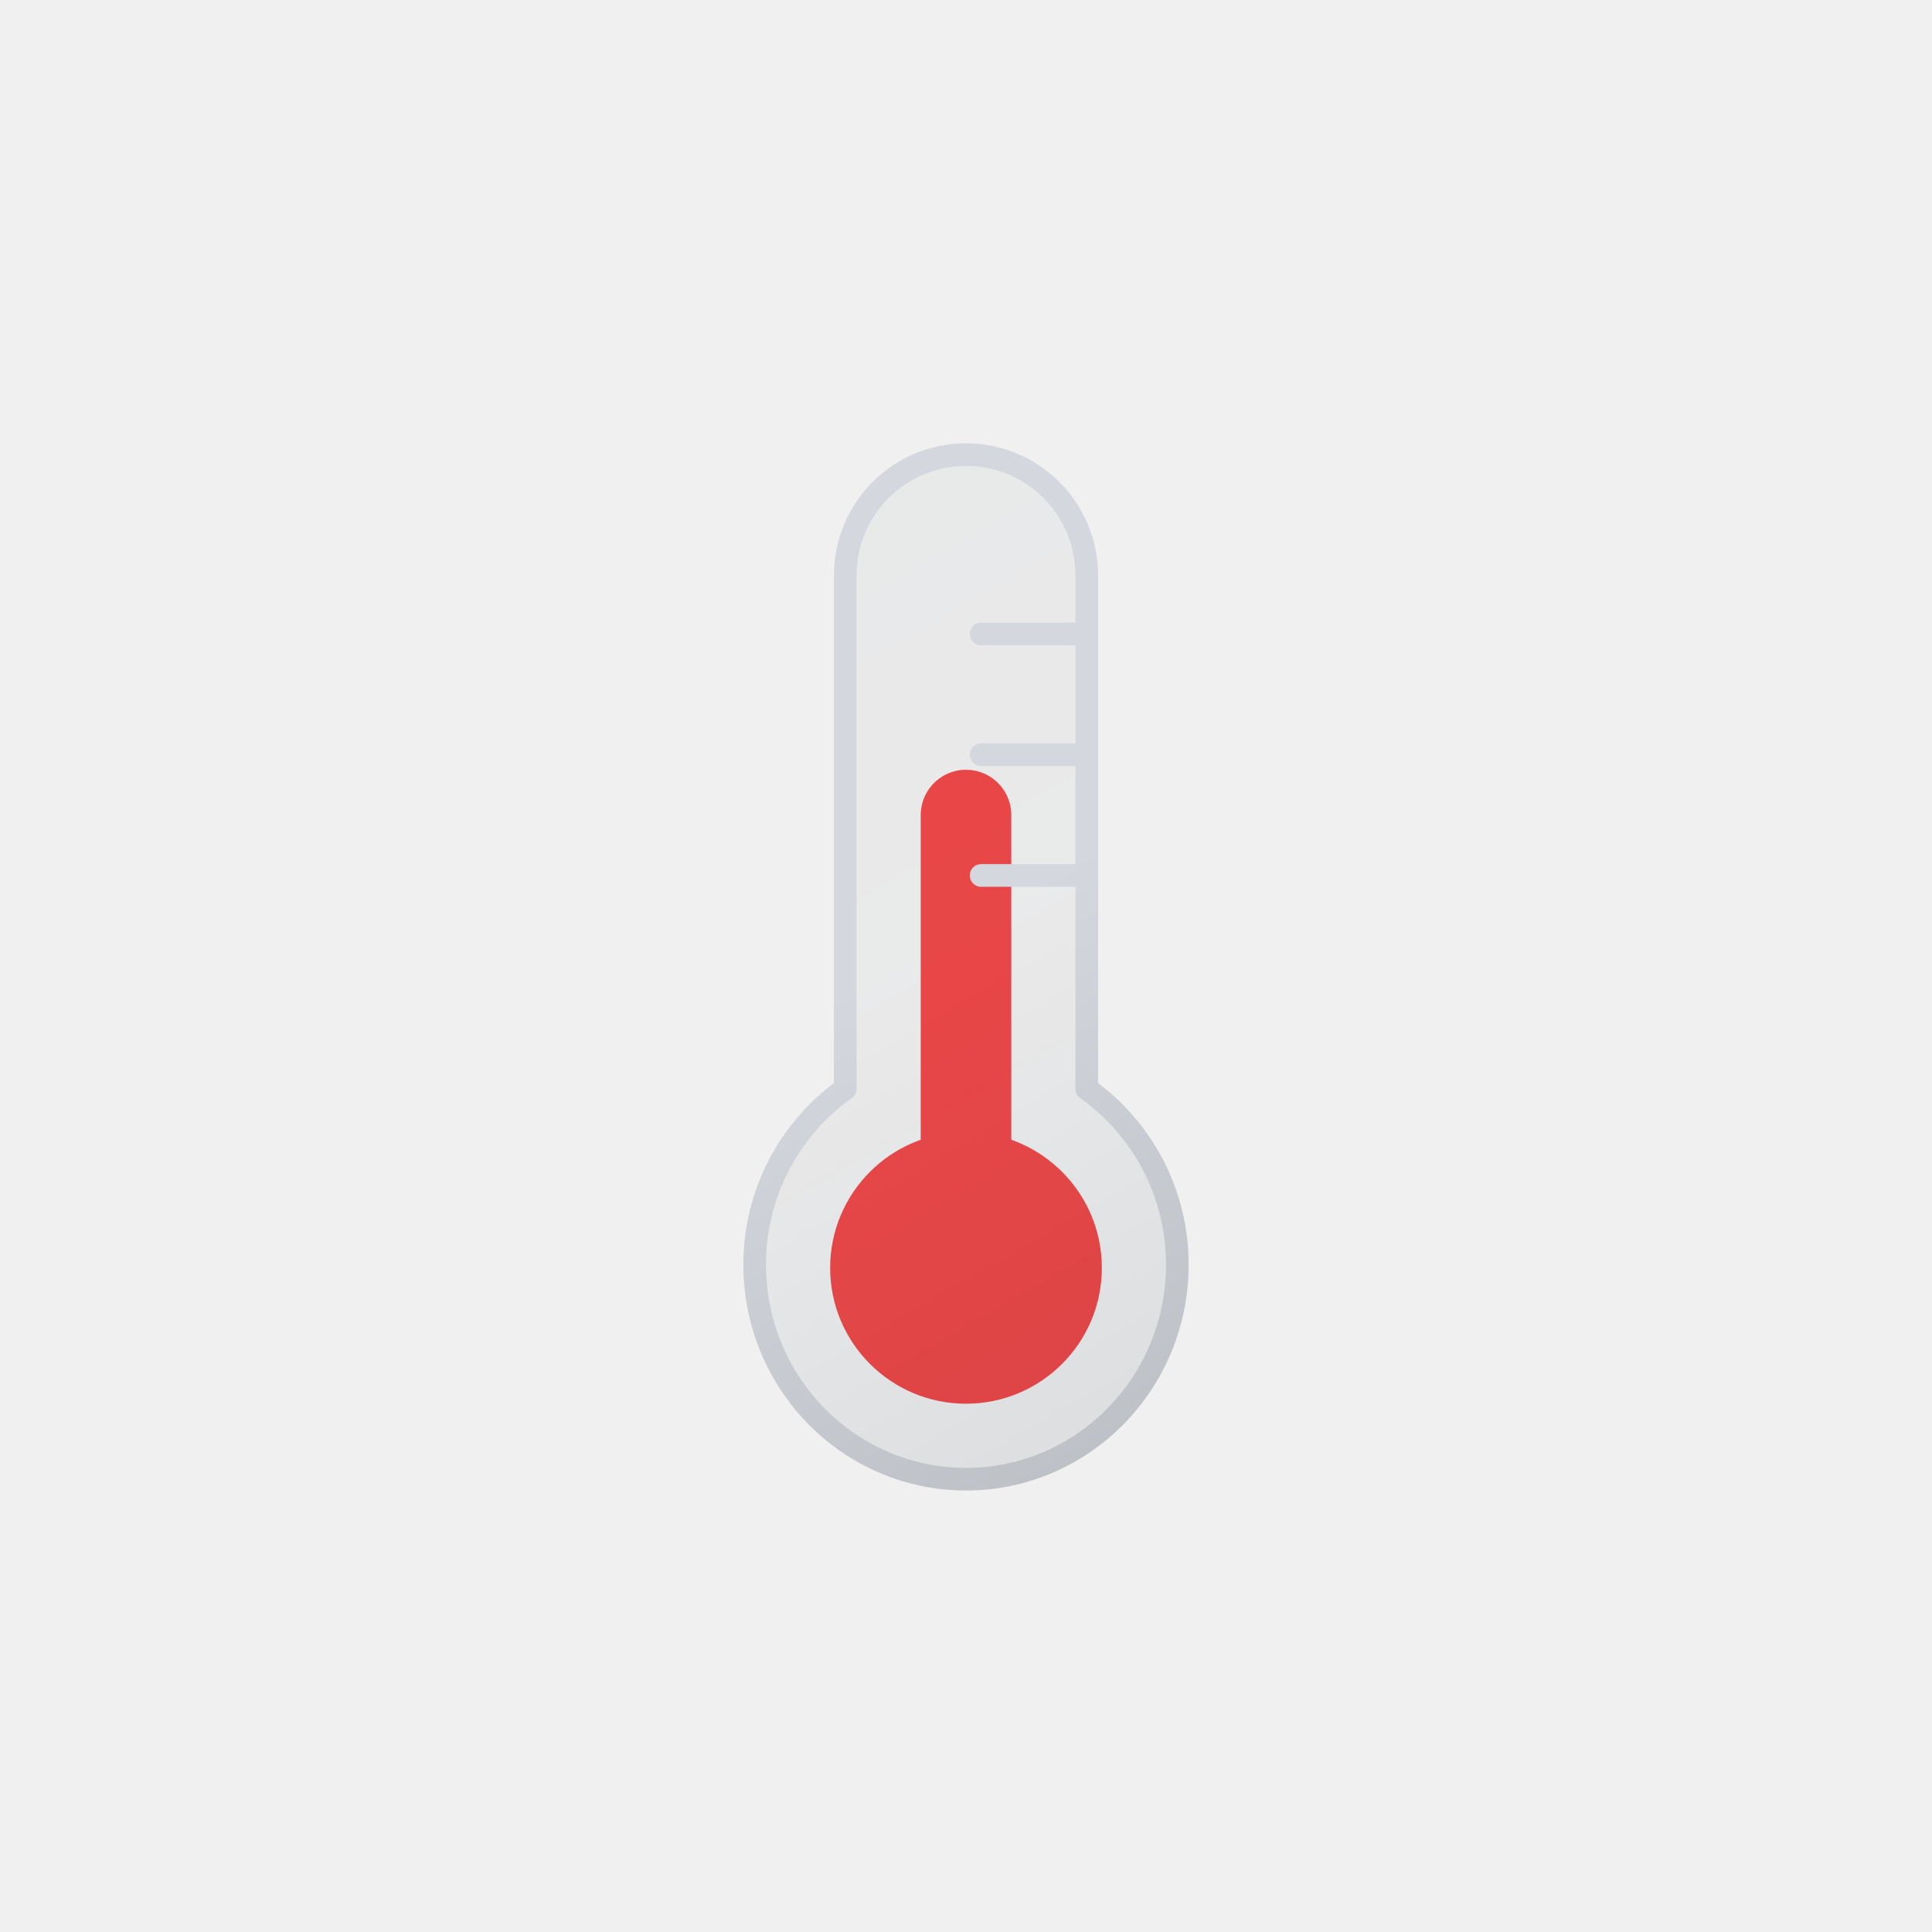
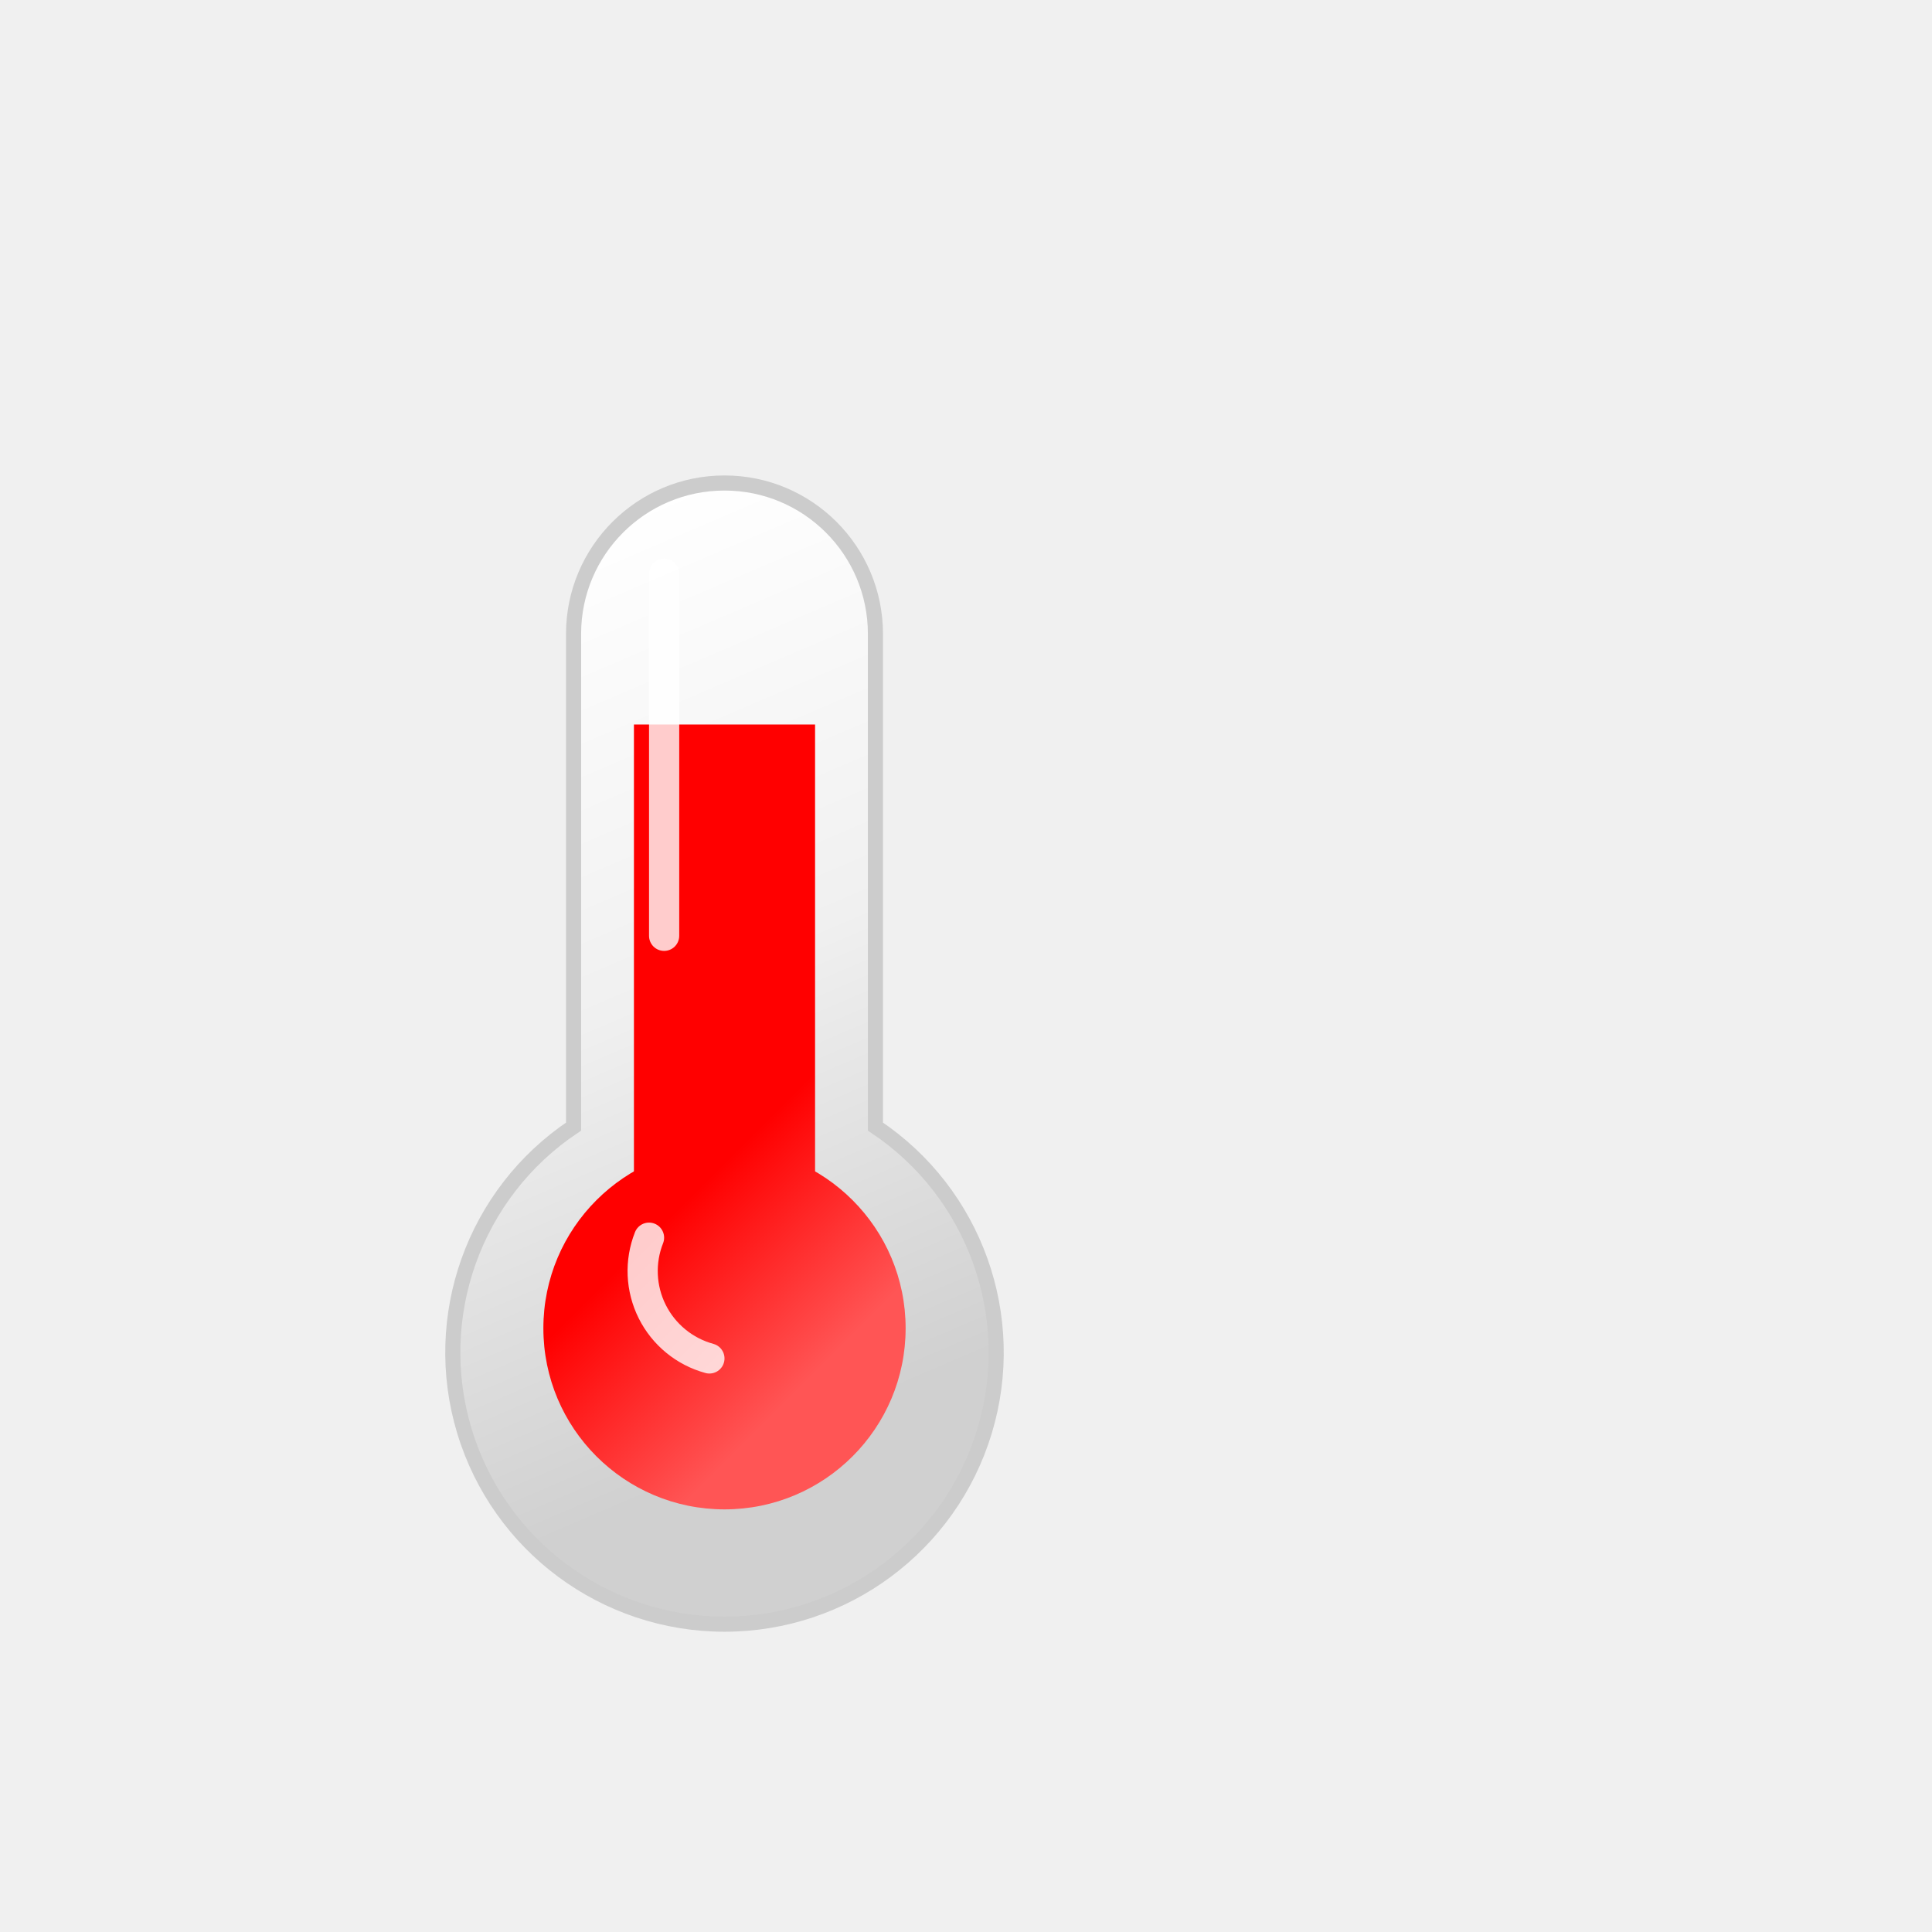
- <svg xmlns="http://www.w3.org/2000/svg" xmlns:xlink="http://www.w3.org/1999/xlink" viewBox="0 0 512 512">
+ <svg xmlns="http://www.w3.org/2000/svg" viewBox="0 0 64 64">
  <defs>
-     <linearGradient id="a" x1="-7.17" y1="36.31" x2="116.44" y2="250.4" gradientUnits="userSpaceOnUse">
-       <stop offset="0" stop-color="#515a69" stop-opacity="0.05" />
-       <stop offset="0.45" stop-color="#6b7280" stop-opacity="0.05" />
-       <stop offset="1" stop-color="#384354" stop-opacity="0.1" />
+     <linearGradient id="glassGrad" x1="18" y1="18" x2="30" y2="46" gradientUnits="userSpaceOnUse">
+       <stop offset="0" stop-color="#ffffff" />
+       <stop offset="0.5" stop-color="#f0f0f0" />
+       <stop offset="1" stop-color="#d0d0d0" />
    </linearGradient>
-     <linearGradient id="b" x1="-8.67" y1="33.71" x2="117.94" y2="253" gradientUnits="userSpaceOnUse">
-       <stop offset="0" stop-color="#d4d7dd" />
-       <stop offset="0.45" stop-color="#d4d7dd" />
-       <stop offset="1" stop-color="#bec1c6" />
+     <linearGradient id="fluidGrad" x1="21.5" y1="41" x2="26.5" y2="46" gradientUnits="userSpaceOnUse">
+       <stop offset="0" stop-color="#ff0000" />
+       <stop offset="1" stop-color="#ff5555" />
    </linearGradient>
-     <symbol id="d" viewBox="0 0 72 168">
-       <circle cx="36" cy="132" r="36" fill="#ef4444" />
-       <path d="M36,12V132" fill="none" stroke="#ef4444" stroke-linecap="round" stroke-miterlimit="10" stroke-width="24">
-         <animateTransform attributeName="transform" type="translate" values="0 0; 0 18; 0 0" dur="1s" calcMode="spline" keySplines=".42, 0, .58, 1; .42, 0, .58, 1" repeatCount="indefinite" />
-       </path>
-     </symbol>
-     <symbol id="e" viewBox="0 0 118 278">
-       <path d="M115,218.16C115,249.55,89.93,275,59,275S3,249.55,3,218.16a57,57,0,0,1,24-46.6V35.48a32,32,0,1,1,64,0V171.56A57,57,0,0,1,115,218.16ZM63,83H91M63,51H91M63,115H91" stroke-linecap="round" stroke-linejoin="round" stroke-width="6" fill="url(#a)" stroke="url(#b)" />
-     </symbol>
-     <symbol id="c" viewBox="0 0 118 278">
-       <use width="72" height="168" transform="translate(23 87)" xlink:href="#d" />
-       <use width="118" height="278" xlink:href="#e" />
-     </symbol>
  </defs>
-   <use width="118" height="278" transform="translate(197 117)" xlink:href="#c" />
+   <path fill="url(#glassGrad)" stroke="#cccccc" stroke-width="0.5" stroke-miterlimit="10" d="M24 16a5 5 0 00-5 5v16.32a9 9 0 1010 0V21a5 5 0 00-5-5z" />
+   <circle cx="24" cy="44" r="6" fill="url(#fluidGrad)" />
+   <path fill="url(#fluidGrad)" d="M21 24h6v20h-6z" />
+   <path fill="none" stroke="white" stroke-linecap="round" stroke-width="1" opacity="0.8" d="M22 19v12 M21.5 41a3 3 0 002 4" />
</svg>
